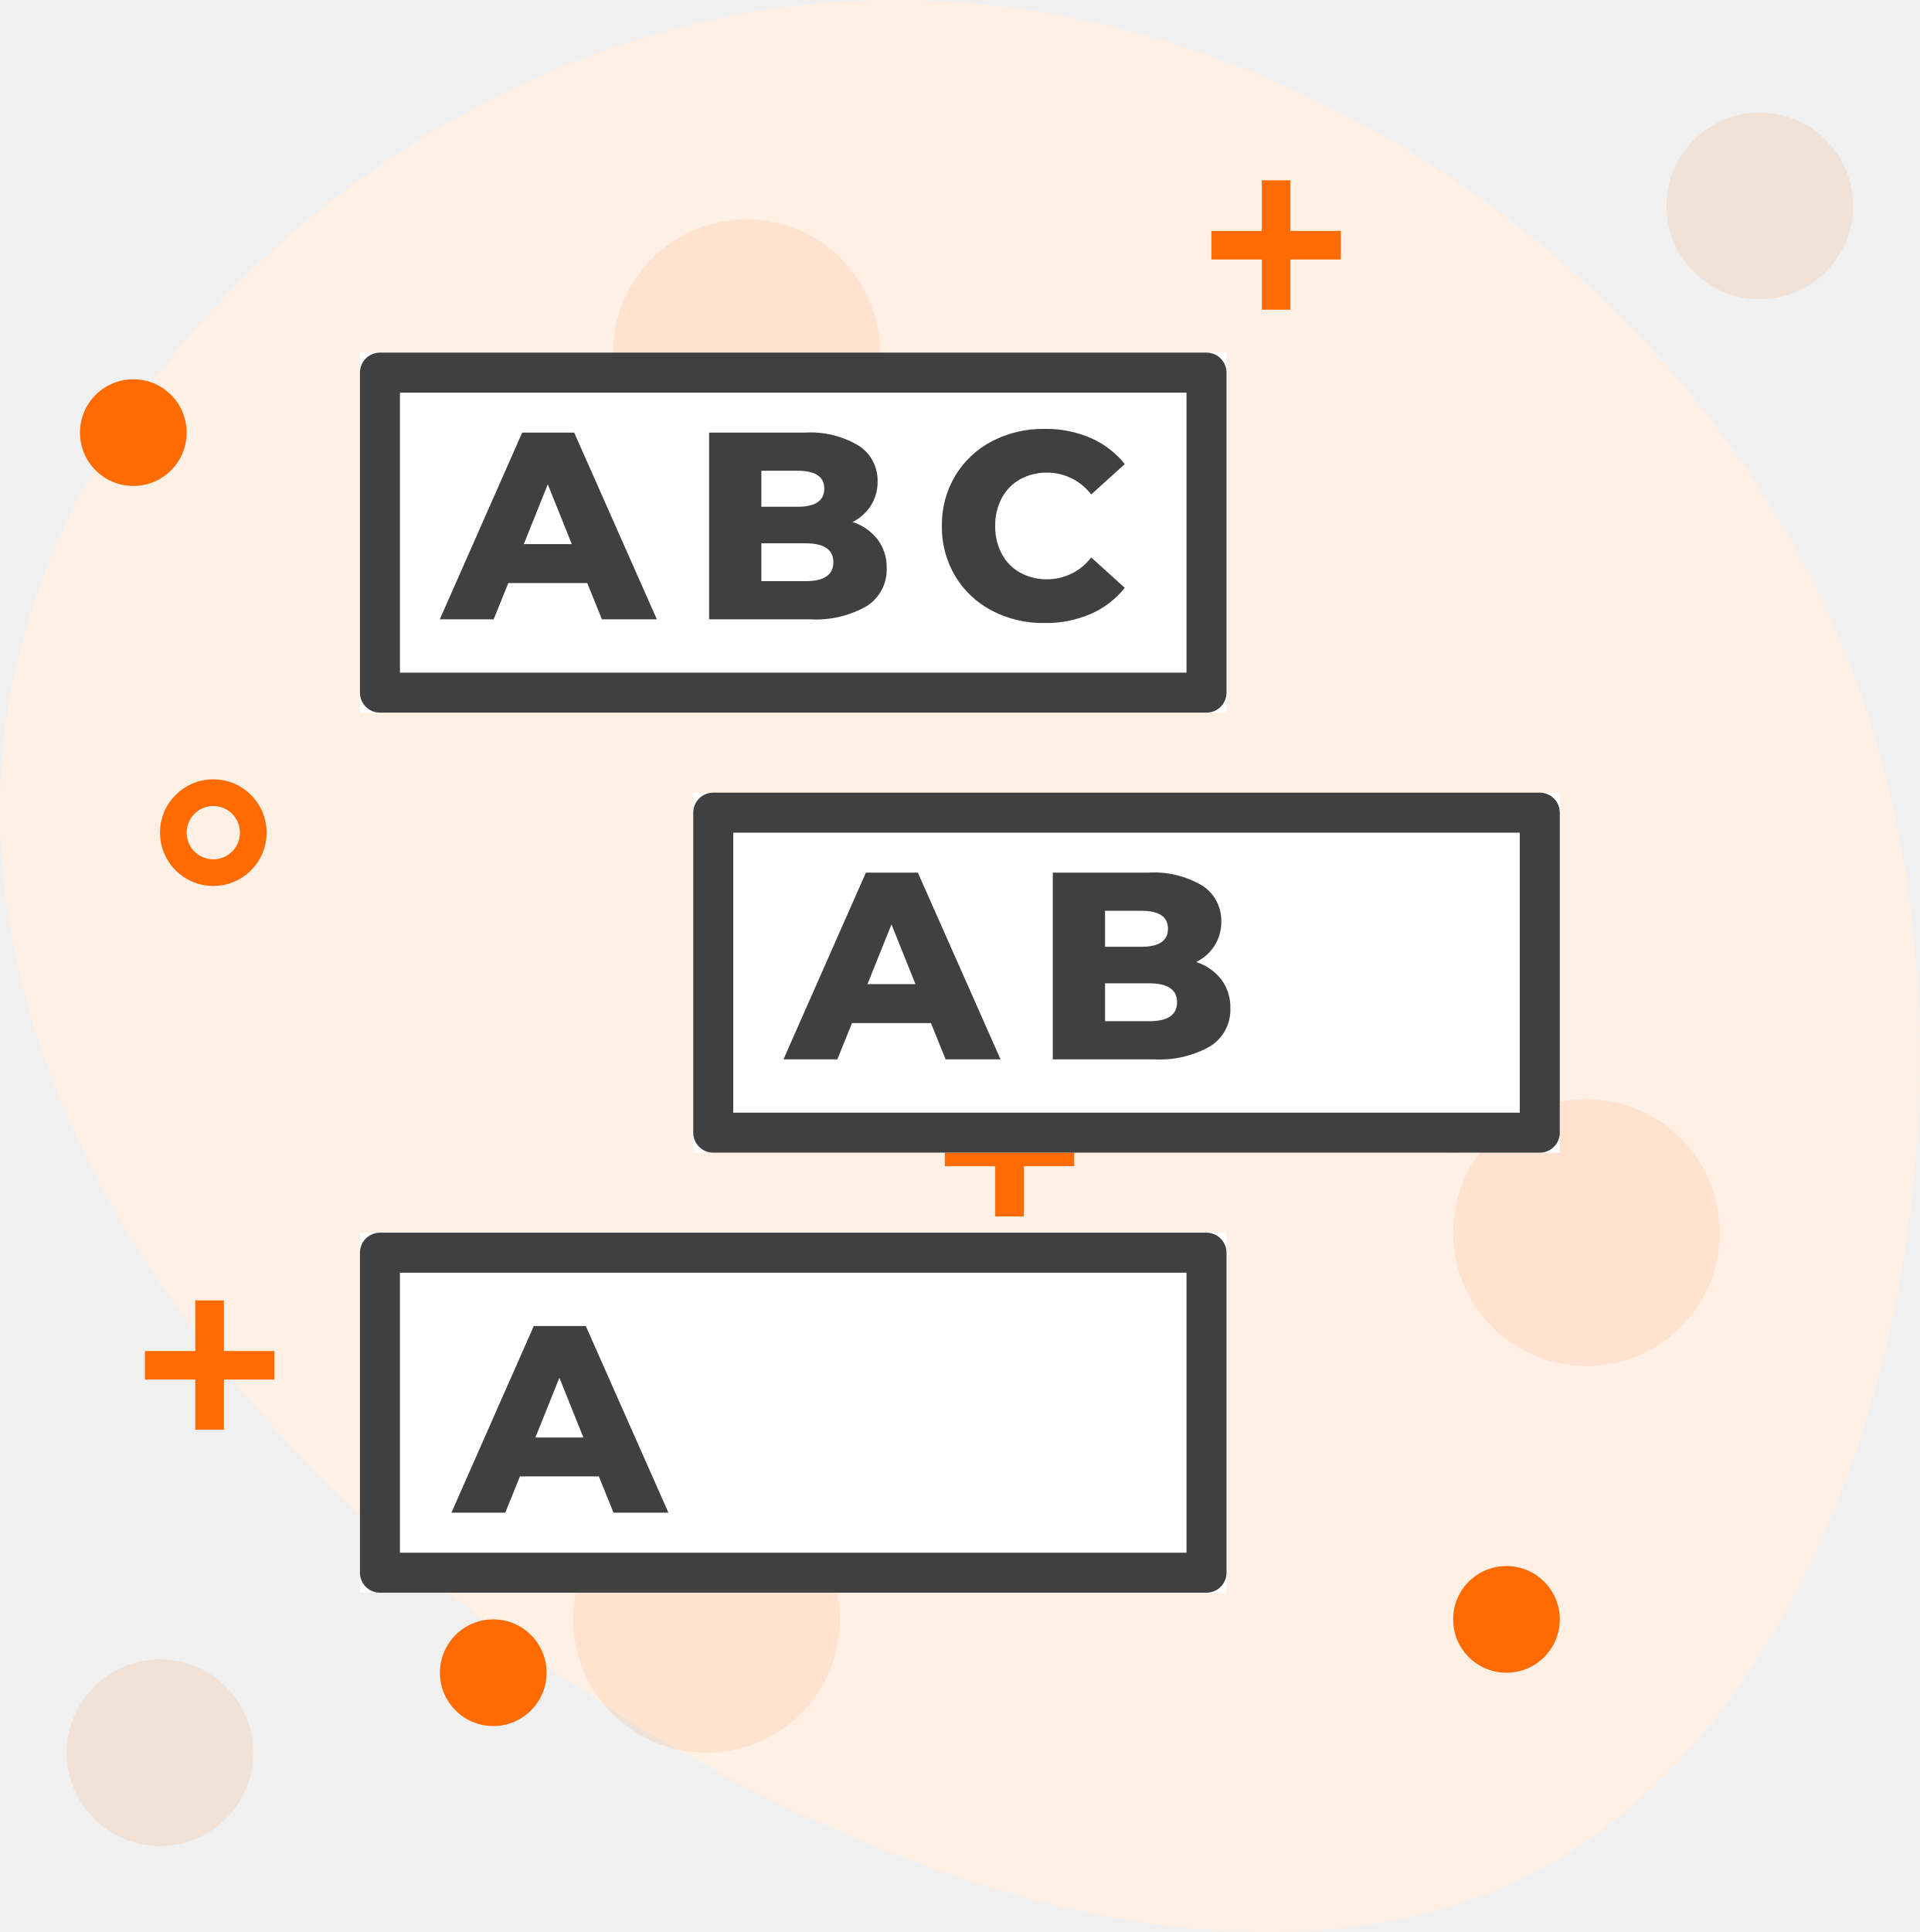
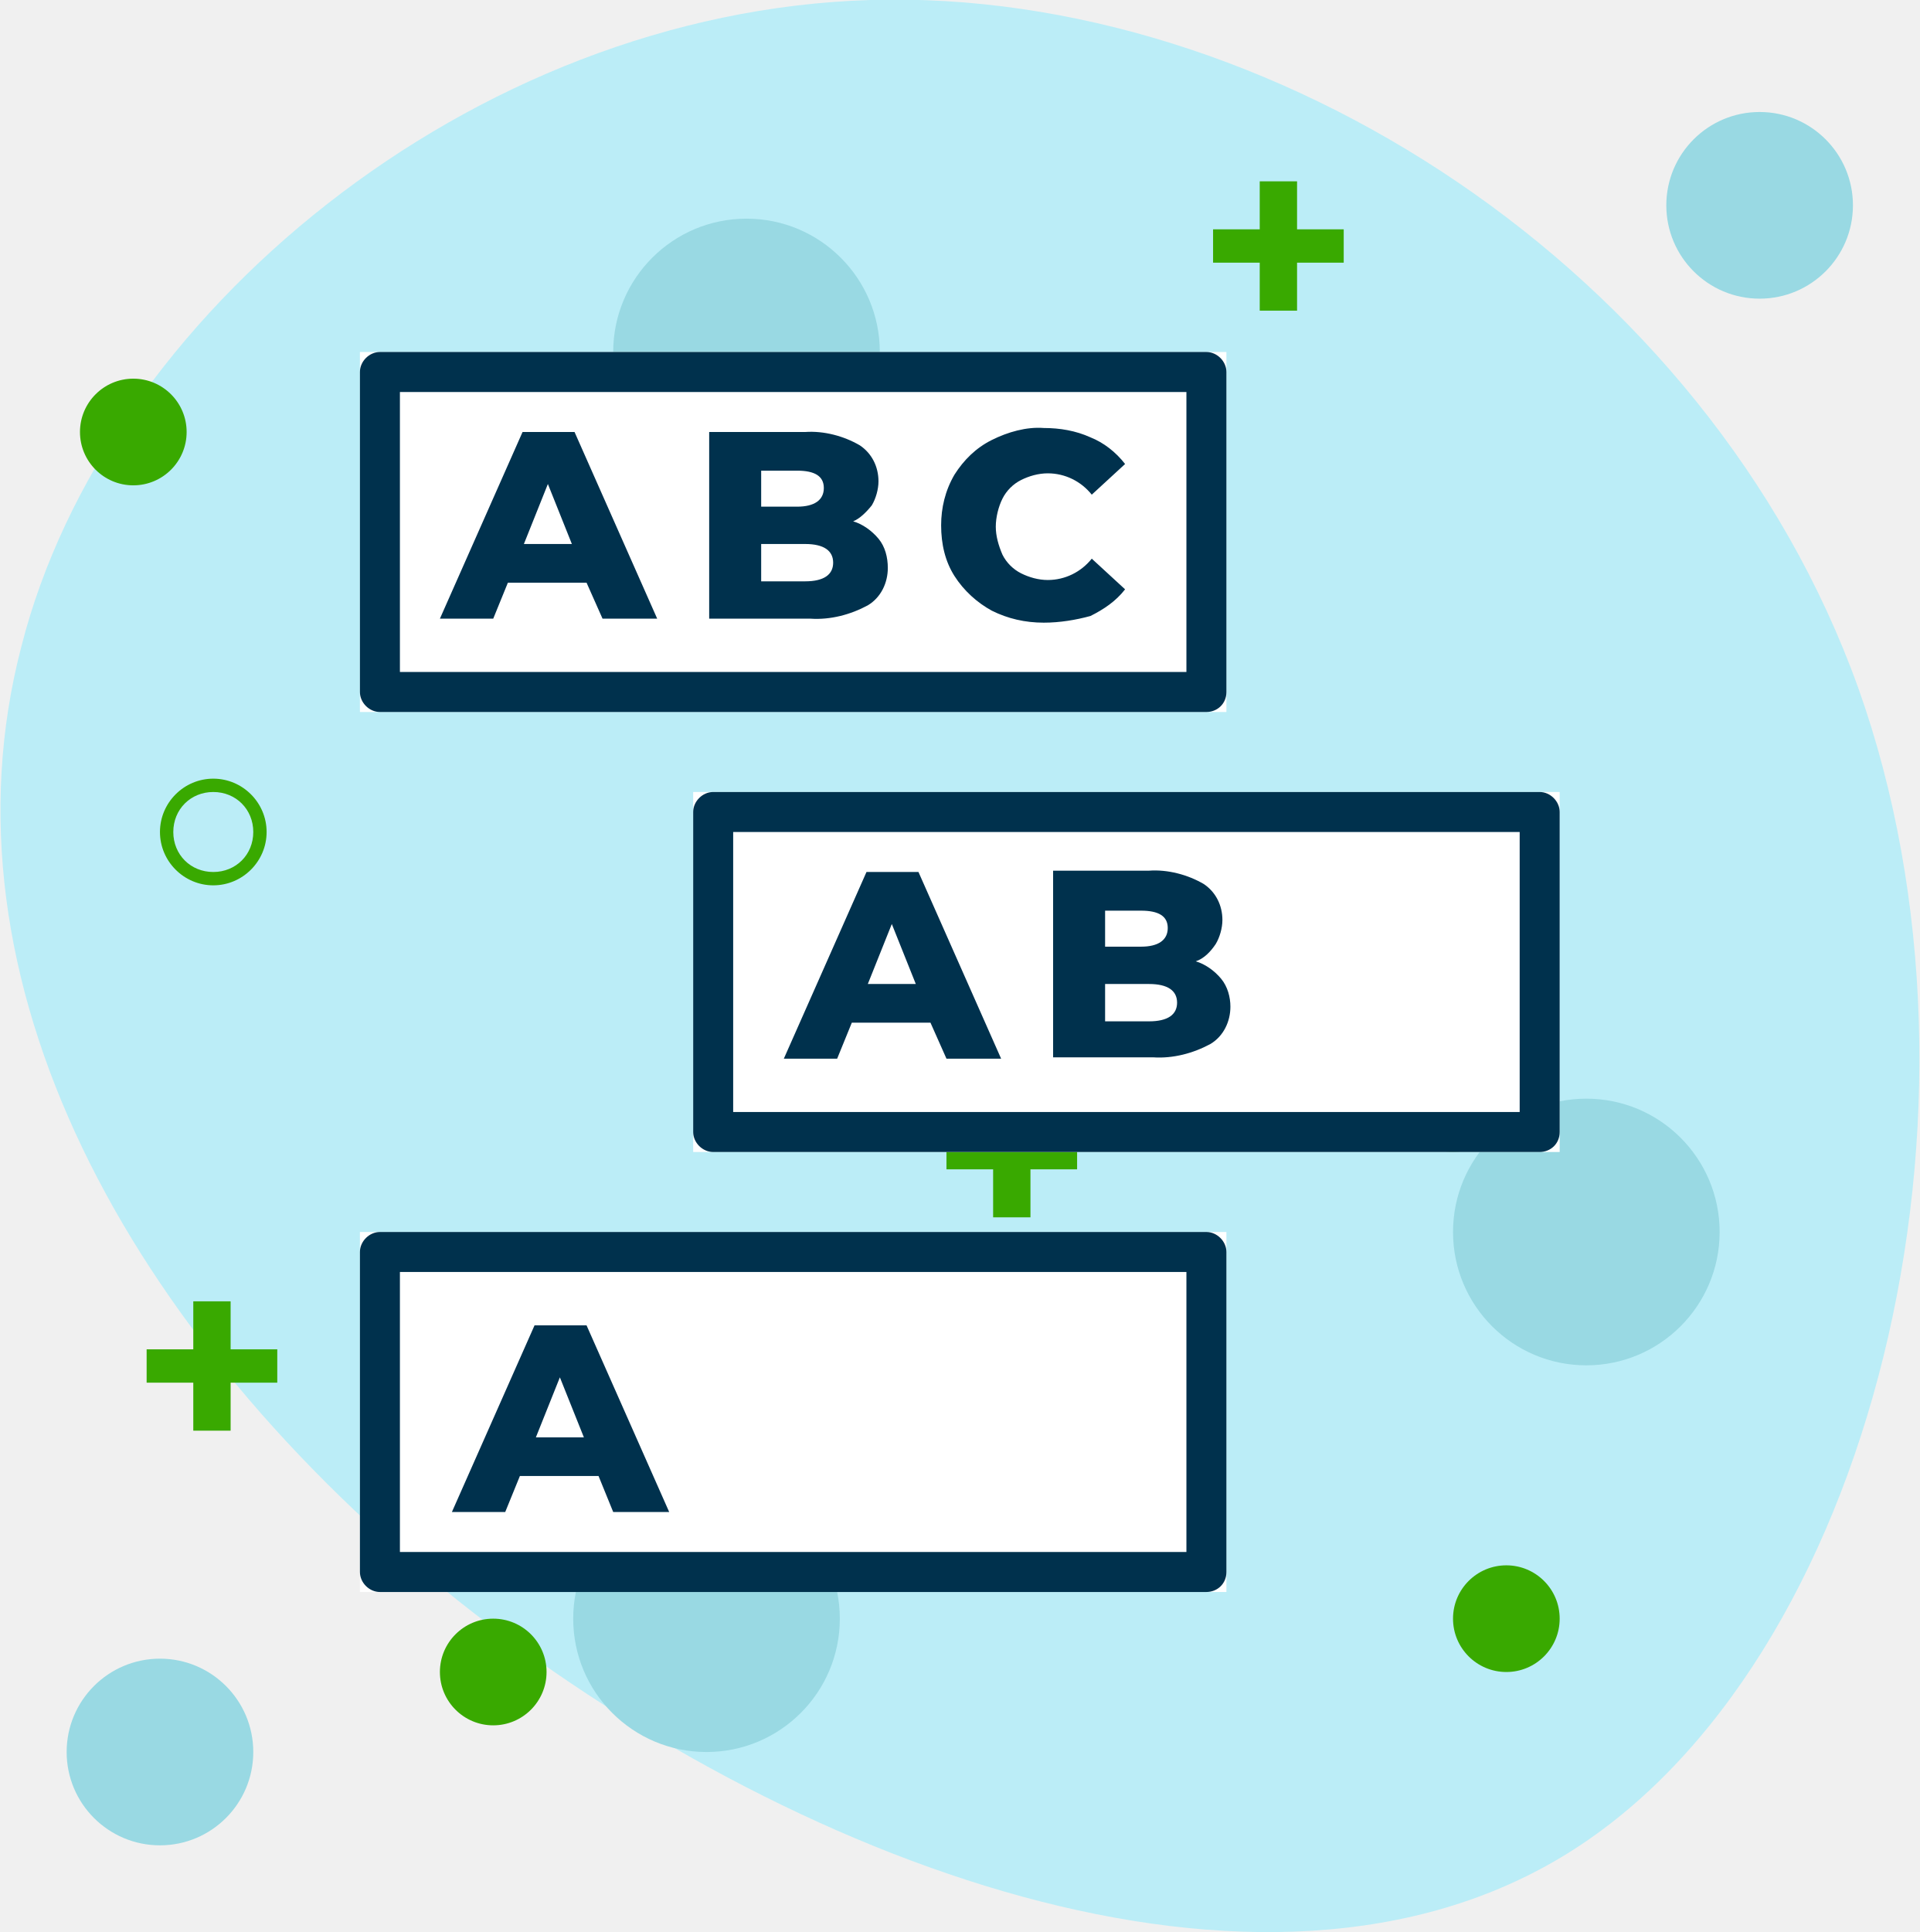
- <svg xmlns="http://www.w3.org/2000/svg" width="144" height="144.889" viewBox="0 0 144 144.889">
-   <g id="Grupo_30" data-name="Grupo 30" transform="translate(-8 -7.556)">
-     <path id="blob_3_" data-name="blob(3)" d="M87.52-9.264c11.2,31.424,1.084,73.2-21.792,87.409s-58.393.843-83.315-19.023c-24.922-19.986-39.25-46.594-32.748-71.4,6.381-24.8,33.711-47.678,63.69-48.52C43.334-61.758,76.2-40.688,87.52-9.264Z" transform="translate(59.898 68.382)" fill="#fff0e5" />
-     <g id="Grupo_24" data-name="Grupo 24" transform="translate(-8.665 -3.676)">
-       <text id="_" data-name="+" transform="translate(92.665 104.676)" fill="#ff6b00" font-size="20" font-family="Montserrat-Bold, Montserrat" font-weight="700">
-         <tspan x="-5.99" y="0">+</tspan>
-       </text>
-       <text id="_2" data-name="+" transform="translate(32.665 120.676)" fill="#ff6b00" font-size="20" font-family="Montserrat-Bold, Montserrat" font-weight="700">
-         <tspan x="-5.99" y="0">+</tspan>
-       </text>
-       <text id="_3" data-name="+" transform="translate(112.665 36.676)" fill="#ff6b00" font-size="20" font-family="Montserrat-Bold, Montserrat" font-weight="700">
-         <tspan x="-5.99" y="0">+</tspan>
-       </text>
-       <circle id="Elipse_1" data-name="Elipse 1" cx="4" cy="4" r="4" transform="translate(22.665 39.676)" fill="#ff6b00" />
-       <circle id="Elipse_2" data-name="Elipse 2" cx="4" cy="4" r="4" transform="translate(49.665 132.676)" fill="#ff6b00" />
-       <circle id="Elipse_5" data-name="Elipse 5" cx="4" cy="4" r="4" transform="translate(125.665 128.676)" fill="#ff6b00" />
-       <circle id="Elipse_6" data-name="Elipse 6" cx="10" cy="10" r="10" transform="translate(62.665 27.676)" fill="#ff6b00" opacity="0.1" />
-       <circle id="Elipse_7" data-name="Elipse 7" cx="10" cy="10" r="10" transform="translate(125.665 93.676)" fill="#ff6b00" opacity="0.1" />
-       <circle id="Elipse_11" data-name="Elipse 11" cx="7" cy="7" r="7" transform="translate(141.665 19.676)" fill="#ff6b00" opacity="0.1" />
-       <circle id="Elipse_12" data-name="Elipse 12" cx="7" cy="7" r="7" transform="translate(21.665 135.676)" fill="#ff6b00" opacity="0.1" />
-       <circle id="Elipse_8" data-name="Elipse 8" cx="10" cy="10" r="10" transform="translate(59.665 122.676)" fill="#ff6b00" opacity="0.1" />
-       <g id="Elipse_3" data-name="Elipse 3" transform="translate(121.665 89.676)" fill="none" stroke="#ff6b00" stroke-width="2">
-         <circle cx="4" cy="4" r="4" stroke="none" />
-         <circle cx="4" cy="4" r="3" fill="none" />
-       </g>
-       <g id="Elipse_4" data-name="Elipse 4" transform="translate(28.665 69.676)" fill="none" stroke="#ff6b00" stroke-width="2">
-         <circle cx="4" cy="4" r="4" stroke="none" />
-         <circle cx="4" cy="4" r="3" fill="none" />
+ <svg xmlns="http://www.w3.org/2000/svg" version="1.1" id="Layer_1" x="0px" y="0px" viewBox="0 0 144 144.9" style="enable-background:new 0 0 144 144.9;" xml:space="preserve">
+   <style type="text/css">
+ 	.st0{fill:#BBEDF7;}
+ 	.st1{fill:#99D9E3;enable-background:new    ;}
+ 	.st2{enable-background:new    ;}
+ 	.st3{fill:#39A900;}
+ 	.st4{fill:#FFFFFF;}
+ 	.st5{fill:#00314D;}
+ </style>
+   <g>
+     <path id="blob_3_" class="st0" d="M139.4,51.6c11.2,31.4,1.1,73.2-21.8,87.4s-58.4,0.8-83.3-19C9.4,100-4.9,73.4,1.6,48.5   C7.9,23.7,35.3,0.9,65.3,0C95.2-0.9,128.1,20.1,139.4,51.6z" />
+     <g>
+       <g>
+         <circle id="Elipse_6_00000180329473598672213360000009685761265243696259_" class="st1" cx="56" cy="26.4" r="10" />
+         <circle id="Elipse_7_00000089532281580448396690000002215018103696265904_" class="st1" cx="119" cy="92.4" r="10" />
+         <circle id="Elipse_11_00000050636861693399942550000009734844921967181734_" class="st1" cx="132" cy="15.4" r="7" />
+         <circle id="Elipse_12_00000127756748088514344790000013906074919777860024_" class="st1" cx="12" cy="131.4" r="7" />
+         <circle id="Elipse_8_00000001638533997066630110000015144040204603476097_" class="st1" cx="53" cy="121.4" r="10" />
      </g>
    </g>
-     <g id="Grupo_26" data-name="Grupo 26" transform="translate(0 -9)">
-       <g id="Rectángulo_8" data-name="Rectángulo 8" transform="translate(35 43)" fill="#fff" stroke="#404040" stroke-linecap="round" stroke-linejoin="round" stroke-width="3">
-         <rect width="65" height="27" stroke="none" />
-         <rect x="1.5" y="1.5" width="62" height="24" fill="none" />
+     <g>
+       <g class="st2">
+         <path class="st3" d="M74.5,91.3v-3.6H71v-2.5h3.5v-3.6h2.8v3.6h3.5v2.5h-3.5v3.6H74.5z" />
      </g>
-       <g id="Rectángulo_9" data-name="Rectángulo 9" transform="translate(60 76)" fill="#fff" stroke="#404040" stroke-linecap="round" stroke-linejoin="round" stroke-width="3">
-         <rect width="65" height="27" stroke="none" />
-         <rect x="1.5" y="1.5" width="62" height="24" fill="none" />
+       <g class="st2">
+         <path class="st3" d="M14.5,107.3v-3.6H11v-2.5h3.5v-3.6h2.8v3.6h3.5v2.5h-3.5v3.6H14.5z" />
      </g>
-       <g id="Rectángulo_10" data-name="Rectángulo 10" transform="translate(35 109)" fill="#fff" stroke="#404040" stroke-linecap="round" stroke-linejoin="round" stroke-width="3">
-         <rect width="65" height="27" stroke="none" />
-         <rect x="1.5" y="1.5" width="62" height="24" fill="none" />
+       <g class="st2">
+         <path class="st3" d="M94.5,23.3v-3.6H91v-2.5h3.5v-3.6h2.8v3.6h3.5v2.5h-3.5v3.6H94.5z" />
      </g>
-       <path id="Trazado_51" data-name="Trazado 51" d="M-14.95-2.72h-5.92L-21.97,0h-4.04l6.18-14h3.9l6.2,14h-4.12Zm-1.16-2.92-1.8-4.48-1.8,4.48ZM4.95-7.3A3.925,3.925,0,0,1,6.83-5.99a3.437,3.437,0,0,1,.68,2.15A3.228,3.228,0,0,1,6.03-1,7.635,7.635,0,0,1,1.75,0H-5.81V-14H1.35a7.035,7.035,0,0,1,4.08.99,3.107,3.107,0,0,1,1.4,2.67,3.326,3.326,0,0,1-.49,1.79A3.427,3.427,0,0,1,4.95-7.3Zm-6.84-3.84v2.7H.83q2,0,2-1.36,0-1.34-2-1.34ZM1.43-2.86q2.08,0,2.08-1.42T1.43-5.7H-1.89v2.84ZM19.35.28A8.285,8.285,0,0,1,15.4-.65a6.954,6.954,0,0,1-2.75-2.59,7.143,7.143,0,0,1-1-3.76,7.143,7.143,0,0,1,1-3.76,6.954,6.954,0,0,1,2.75-2.59,8.285,8.285,0,0,1,3.95-.93,8.478,8.478,0,0,1,3.46.68,6.657,6.657,0,0,1,2.56,1.96L22.85-9.36A4.145,4.145,0,0,0,19.55-11a4.073,4.073,0,0,0-2.03.5,3.47,3.47,0,0,0-1.38,1.41A4.339,4.339,0,0,0,15.65-7a4.339,4.339,0,0,0,.49,2.09A3.47,3.47,0,0,0,17.52-3.5a4.073,4.073,0,0,0,2.03.5,4.145,4.145,0,0,0,3.3-1.64l2.52,2.28A6.657,6.657,0,0,1,22.81-.4,8.478,8.478,0,0,1,19.35.28Z" transform="translate(67 63)" fill="#404040" />
-       <path id="Trazado_49" data-name="Trazado 49" d="M2.92-2.72H-3L-4.1,0H-8.14l6.18-14h3.9L8.14,0H4.02ZM1.76-5.64l-1.8-4.48-1.8,4.48Z" transform="translate(50 130)" fill="#404040" />
-       <path id="Trazado_50" data-name="Trazado 50" d="M-6.17-2.72h-5.92L-13.19,0h-4.04l6.18-14h3.9L-.95,0H-5.07ZM-7.33-5.64l-1.8-4.48-1.8,4.48ZM13.73-7.3a3.925,3.925,0,0,1,1.88,1.31,3.437,3.437,0,0,1,.68,2.15A3.228,3.228,0,0,1,14.81-1a7.635,7.635,0,0,1-4.28,1H2.97V-14h7.16a7.035,7.035,0,0,1,4.08.99,3.107,3.107,0,0,1,1.4,2.67,3.326,3.326,0,0,1-.49,1.79A3.427,3.427,0,0,1,13.73-7.3ZM6.89-11.14v2.7H9.61q2,0,2-1.36,0-1.34-2-1.34Zm3.32,8.28q2.08,0,2.08-1.42T10.21-5.7H6.89v2.84Z" transform="translate(84 96)" fill="#404040" />
+       <circle id="Elipse_1" class="st3" cx="10" cy="32.4" r="4" />
+       <circle id="Elipse_2" class="st3" cx="37" cy="125.4" r="4" />
+       <circle id="Elipse_5" class="st3" cx="113" cy="121.4" r="4" />
+       <path class="st3" d="M109,78.4c-2.2,0-4,1.8-4,4s1.8,4,4,4s4-1.8,4-4S111.2,78.4,109,78.4z M109,85.4c-1.7,0-3-1.3-3-3s1.3-3,3-3    s3,1.3,3,3S110.7,85.4,109,85.4z" />
+       <path class="st3" d="M16,58.4c-2.2,0-4,1.8-4,4s1.8,4,4,4s4-1.8,4-4S18.2,58.4,16,58.4z M16,65.4c-1.7,0-3-1.3-3-3s1.3-3,3-3    s3,1.3,3,3S17.7,65.4,16,65.4z" />
+     </g>
+     <g id="Grupo_26" transform="translate(0 -9)">
+       <g id="Rectángulo_8" transform="translate(35 43)">
+         <rect x="-8" y="-7.6" class="st4" width="65" height="27" />
+         <path class="st5" d="M55.5,19.4h-62c-0.8,0-1.5-0.7-1.5-1.5v-24c0-0.8,0.7-1.5,1.5-1.5h62c0.8,0,1.5,0.7,1.5,1.5v24     C57,18.8,56.3,19.4,55.5,19.4z M-5,16.4h59v-21H-5V16.4z" />
+       </g>
+       <g id="Rectángulo_9" transform="translate(60 76)">
+         <rect x="-8" y="-7.6" class="st4" width="65" height="27" />
+         <path class="st5" d="M55.5,19.4h-62c-0.8,0-1.5-0.7-1.5-1.5v-24c0-0.8,0.7-1.5,1.5-1.5h62c0.8,0,1.5,0.7,1.5,1.5v24     C57,18.8,56.3,19.4,55.5,19.4z M-5,16.4h59v-21H-5V16.4z" />
+       </g>
+       <g id="Rectángulo_10" transform="translate(35 109)">
+         <rect x="-8" y="-7.6" class="st4" width="65" height="27" />
+         <path class="st5" d="M55.5,19.4h-62c-0.8,0-1.5-0.7-1.5-1.5v-24c0-0.8,0.7-1.5,1.5-1.5h62c0.8,0,1.5,0.7,1.5,1.5v24     C57,18.8,56.3,19.4,55.5,19.4z M-5,16.4h59v-21H-5V16.4z" />
+       </g>
+       <path id="Trazado_51" class="st5" d="M44,52.7h-5.9L37,55.4h-4l6.2-14h3.9l6.2,14h-4.1L44,52.7z M42.9,49.8l-1.8-4.5l-1.8,4.5    H42.9z M64,48.1c0.7,0.2,1.4,0.7,1.9,1.3c0.5,0.6,0.7,1.4,0.7,2.2c0,1.1-0.5,2.2-1.5,2.8c-1.3,0.7-2.8,1.1-4.3,1h-7.6v-14h7.2    c1.4-0.1,2.9,0.3,4.1,1c0.9,0.6,1.4,1.6,1.4,2.7c0,0.6-0.2,1.3-0.5,1.8C65,47.4,64.5,47.9,64,48.1z M57.1,44.3V47h2.7    c1.3,0,2-0.5,2-1.4c0-0.9-0.7-1.3-2-1.3H57.1z M60.4,52.6c1.4,0,2.1-0.5,2.1-1.4s-0.7-1.4-2.1-1.4h-3.3v2.8H60.4z M78.3,55.7    c-1.4,0-2.7-0.3-3.9-0.9c-1.1-0.6-2.1-1.5-2.8-2.6c-0.7-1.1-1-2.4-1-3.8c0-1.3,0.3-2.6,1-3.8c0.7-1.1,1.6-2,2.8-2.6    c1.2-0.6,2.6-1,3.9-0.9c1.2,0,2.4,0.2,3.5,0.7c1,0.4,1.9,1.1,2.6,2l-2.5,2.3c-0.8-1-2-1.6-3.3-1.6c-0.7,0-1.4,0.2-2,0.5    c-0.6,0.3-1.1,0.8-1.4,1.4c-0.3,0.6-0.5,1.4-0.5,2.1c0,0.7,0.2,1.4,0.5,2.1c0.3,0.6,0.8,1.1,1.4,1.4c0.6,0.3,1.3,0.5,2,0.5    c1.3,0,2.5-0.6,3.3-1.6l2.5,2.3c-0.7,0.9-1.6,1.5-2.6,2C80.7,55.5,79.5,55.7,78.3,55.7z" />
+       <path id="Trazado_49" class="st5" d="M44.9,119.7H39l-1.1,2.7h-4l6.2-14h3.9l6.2,14H46L44.9,119.7z M43.8,116.8l-1.8-4.5l-1.8,4.5    H43.8z" />
+       <path id="Trazado_50" class="st5" d="M69.8,85.7h-5.9l-1.1,2.7h-4l6.2-14h3.9l6.2,14h-4.1L69.8,85.7z M68.7,82.8l-1.8-4.5    l-1.8,4.5H68.7z M89.7,81.1c0.7,0.2,1.4,0.7,1.9,1.3c0.5,0.6,0.7,1.4,0.7,2.1c0,1.1-0.5,2.2-1.5,2.8c-1.3,0.7-2.8,1.1-4.3,1H79    v-14h7.2c1.4-0.1,2.9,0.3,4.1,1c0.9,0.6,1.4,1.6,1.4,2.7c0,0.6-0.2,1.3-0.5,1.8C90.8,80.4,90.3,80.9,89.7,81.1z M82.9,77.3V80h2.7    c1.3,0,2-0.5,2-1.4c0-0.9-0.7-1.3-2-1.3H82.9z M86.2,85.6c1.4,0,2.1-0.5,2.1-1.4c0-0.9-0.7-1.4-2.1-1.4h-3.3v2.8H86.2z" />
    </g>
  </g>
</svg>
